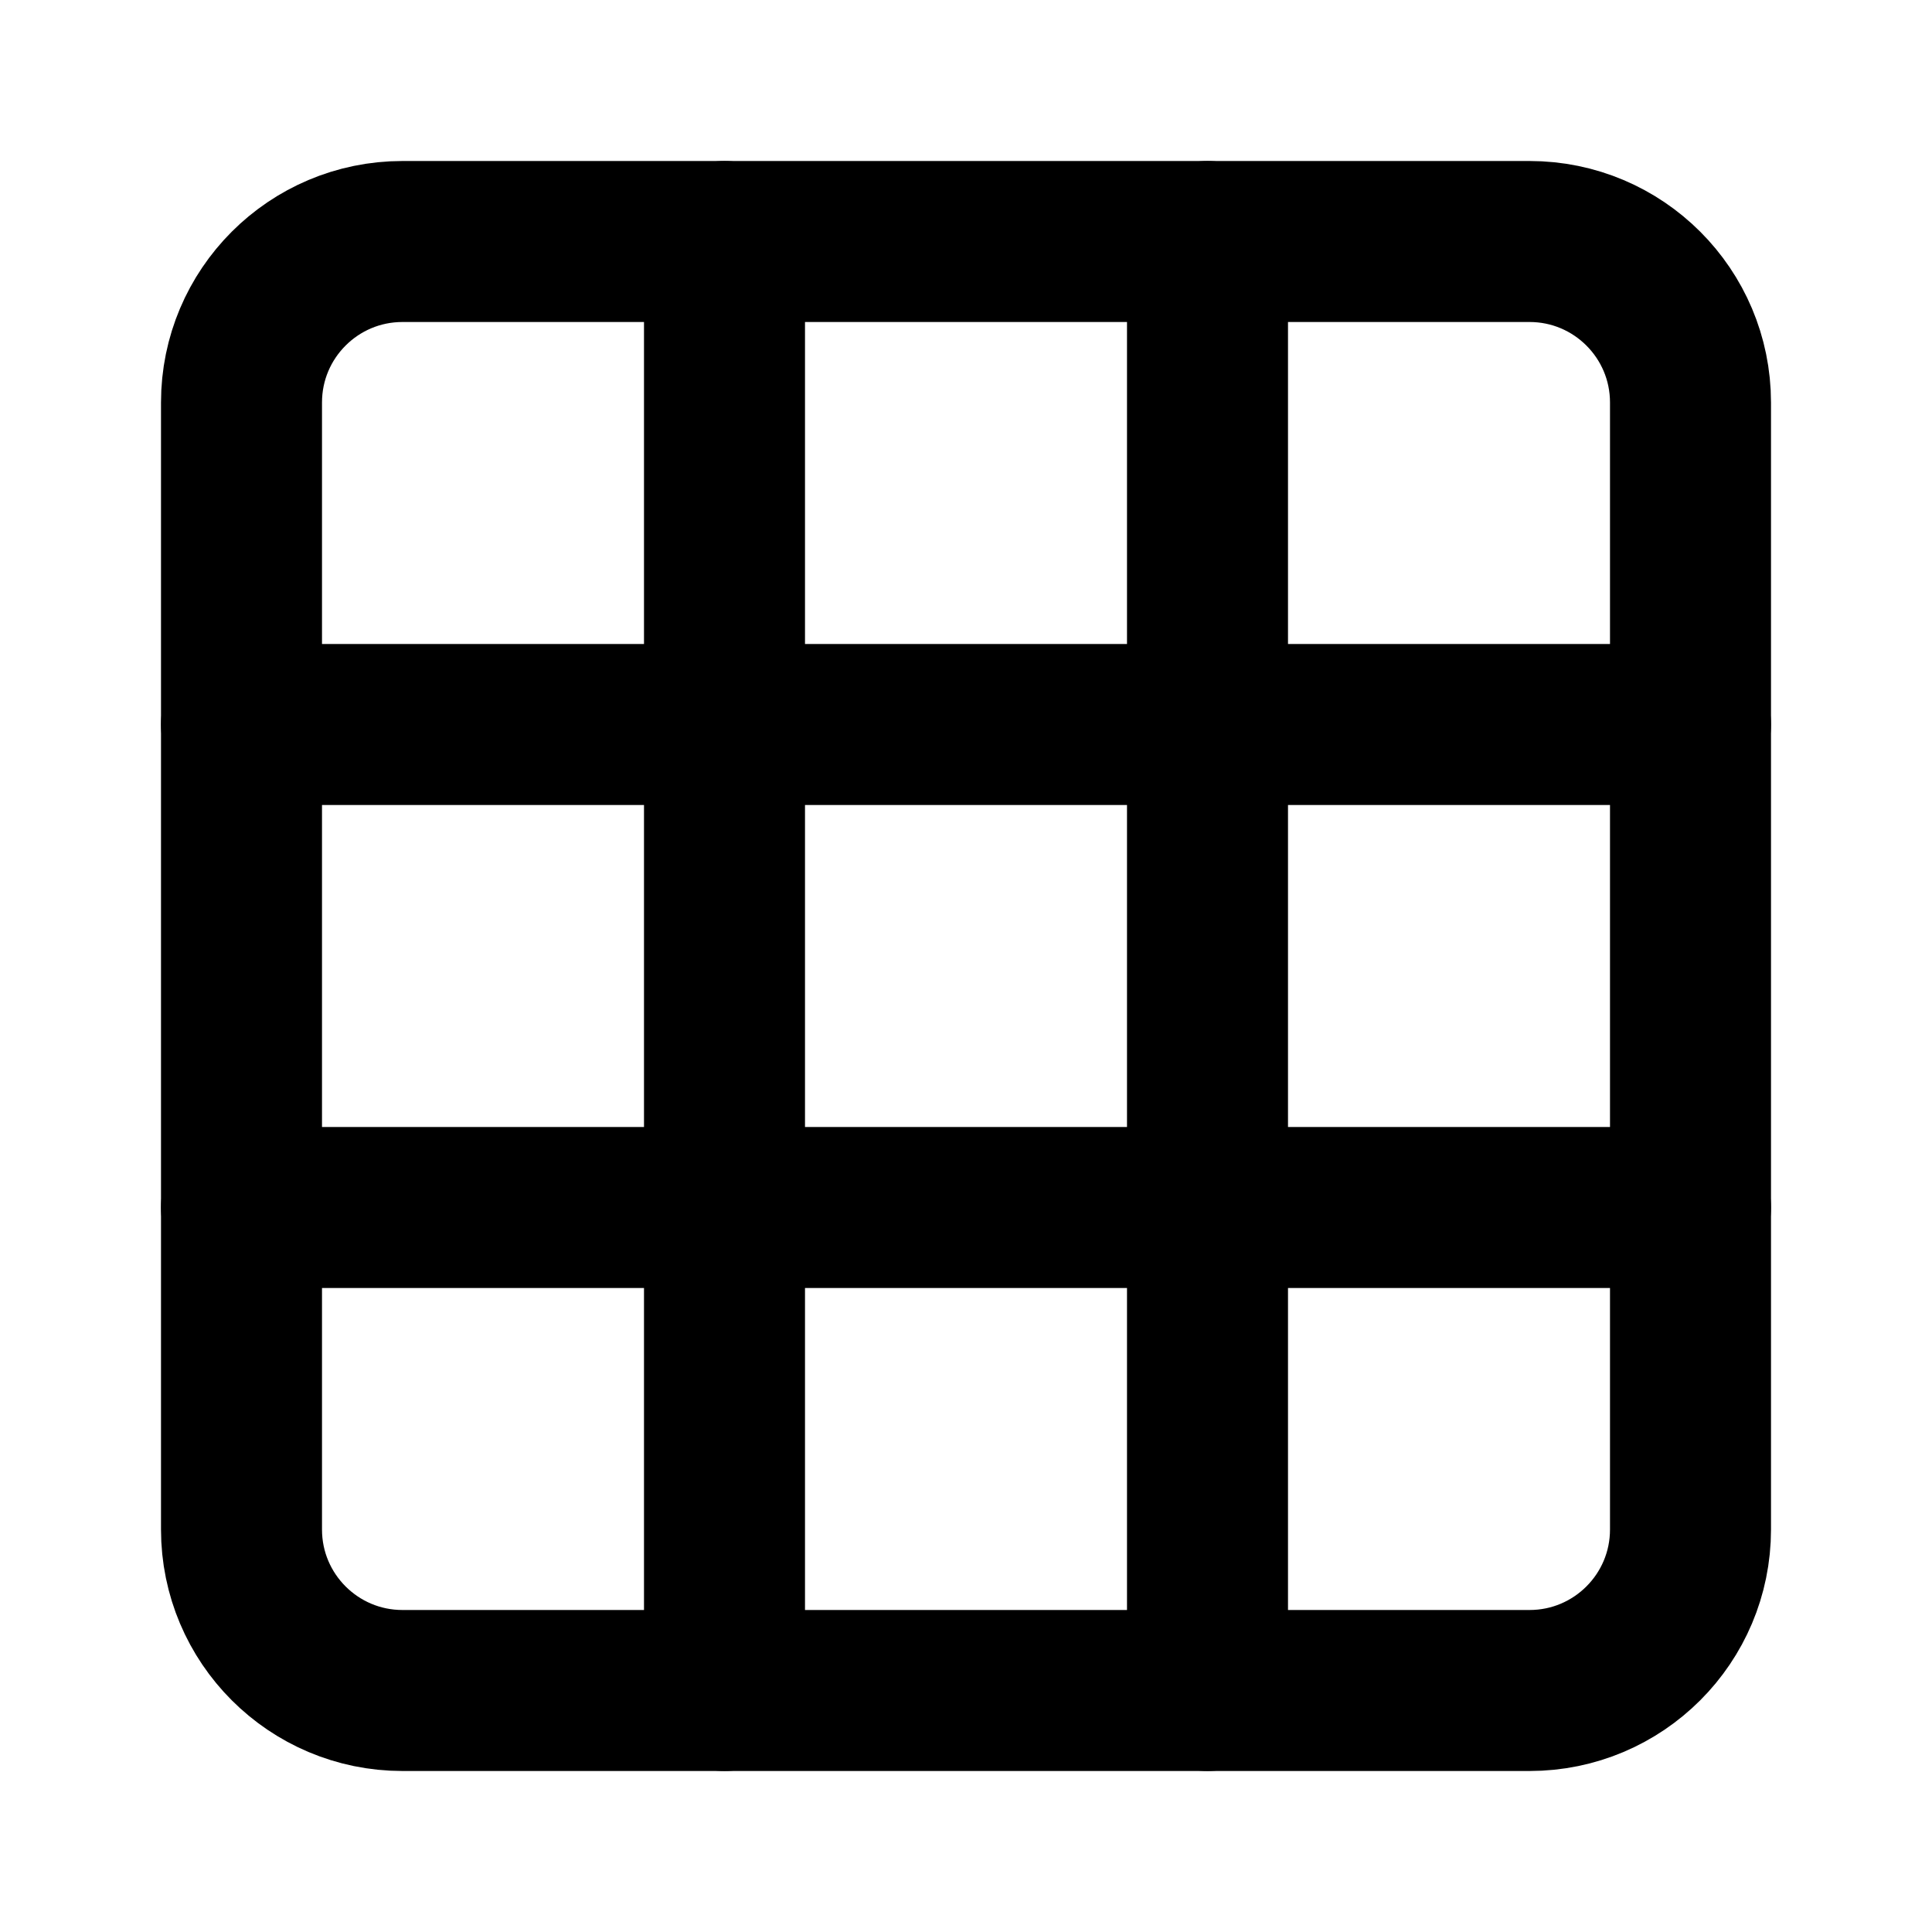
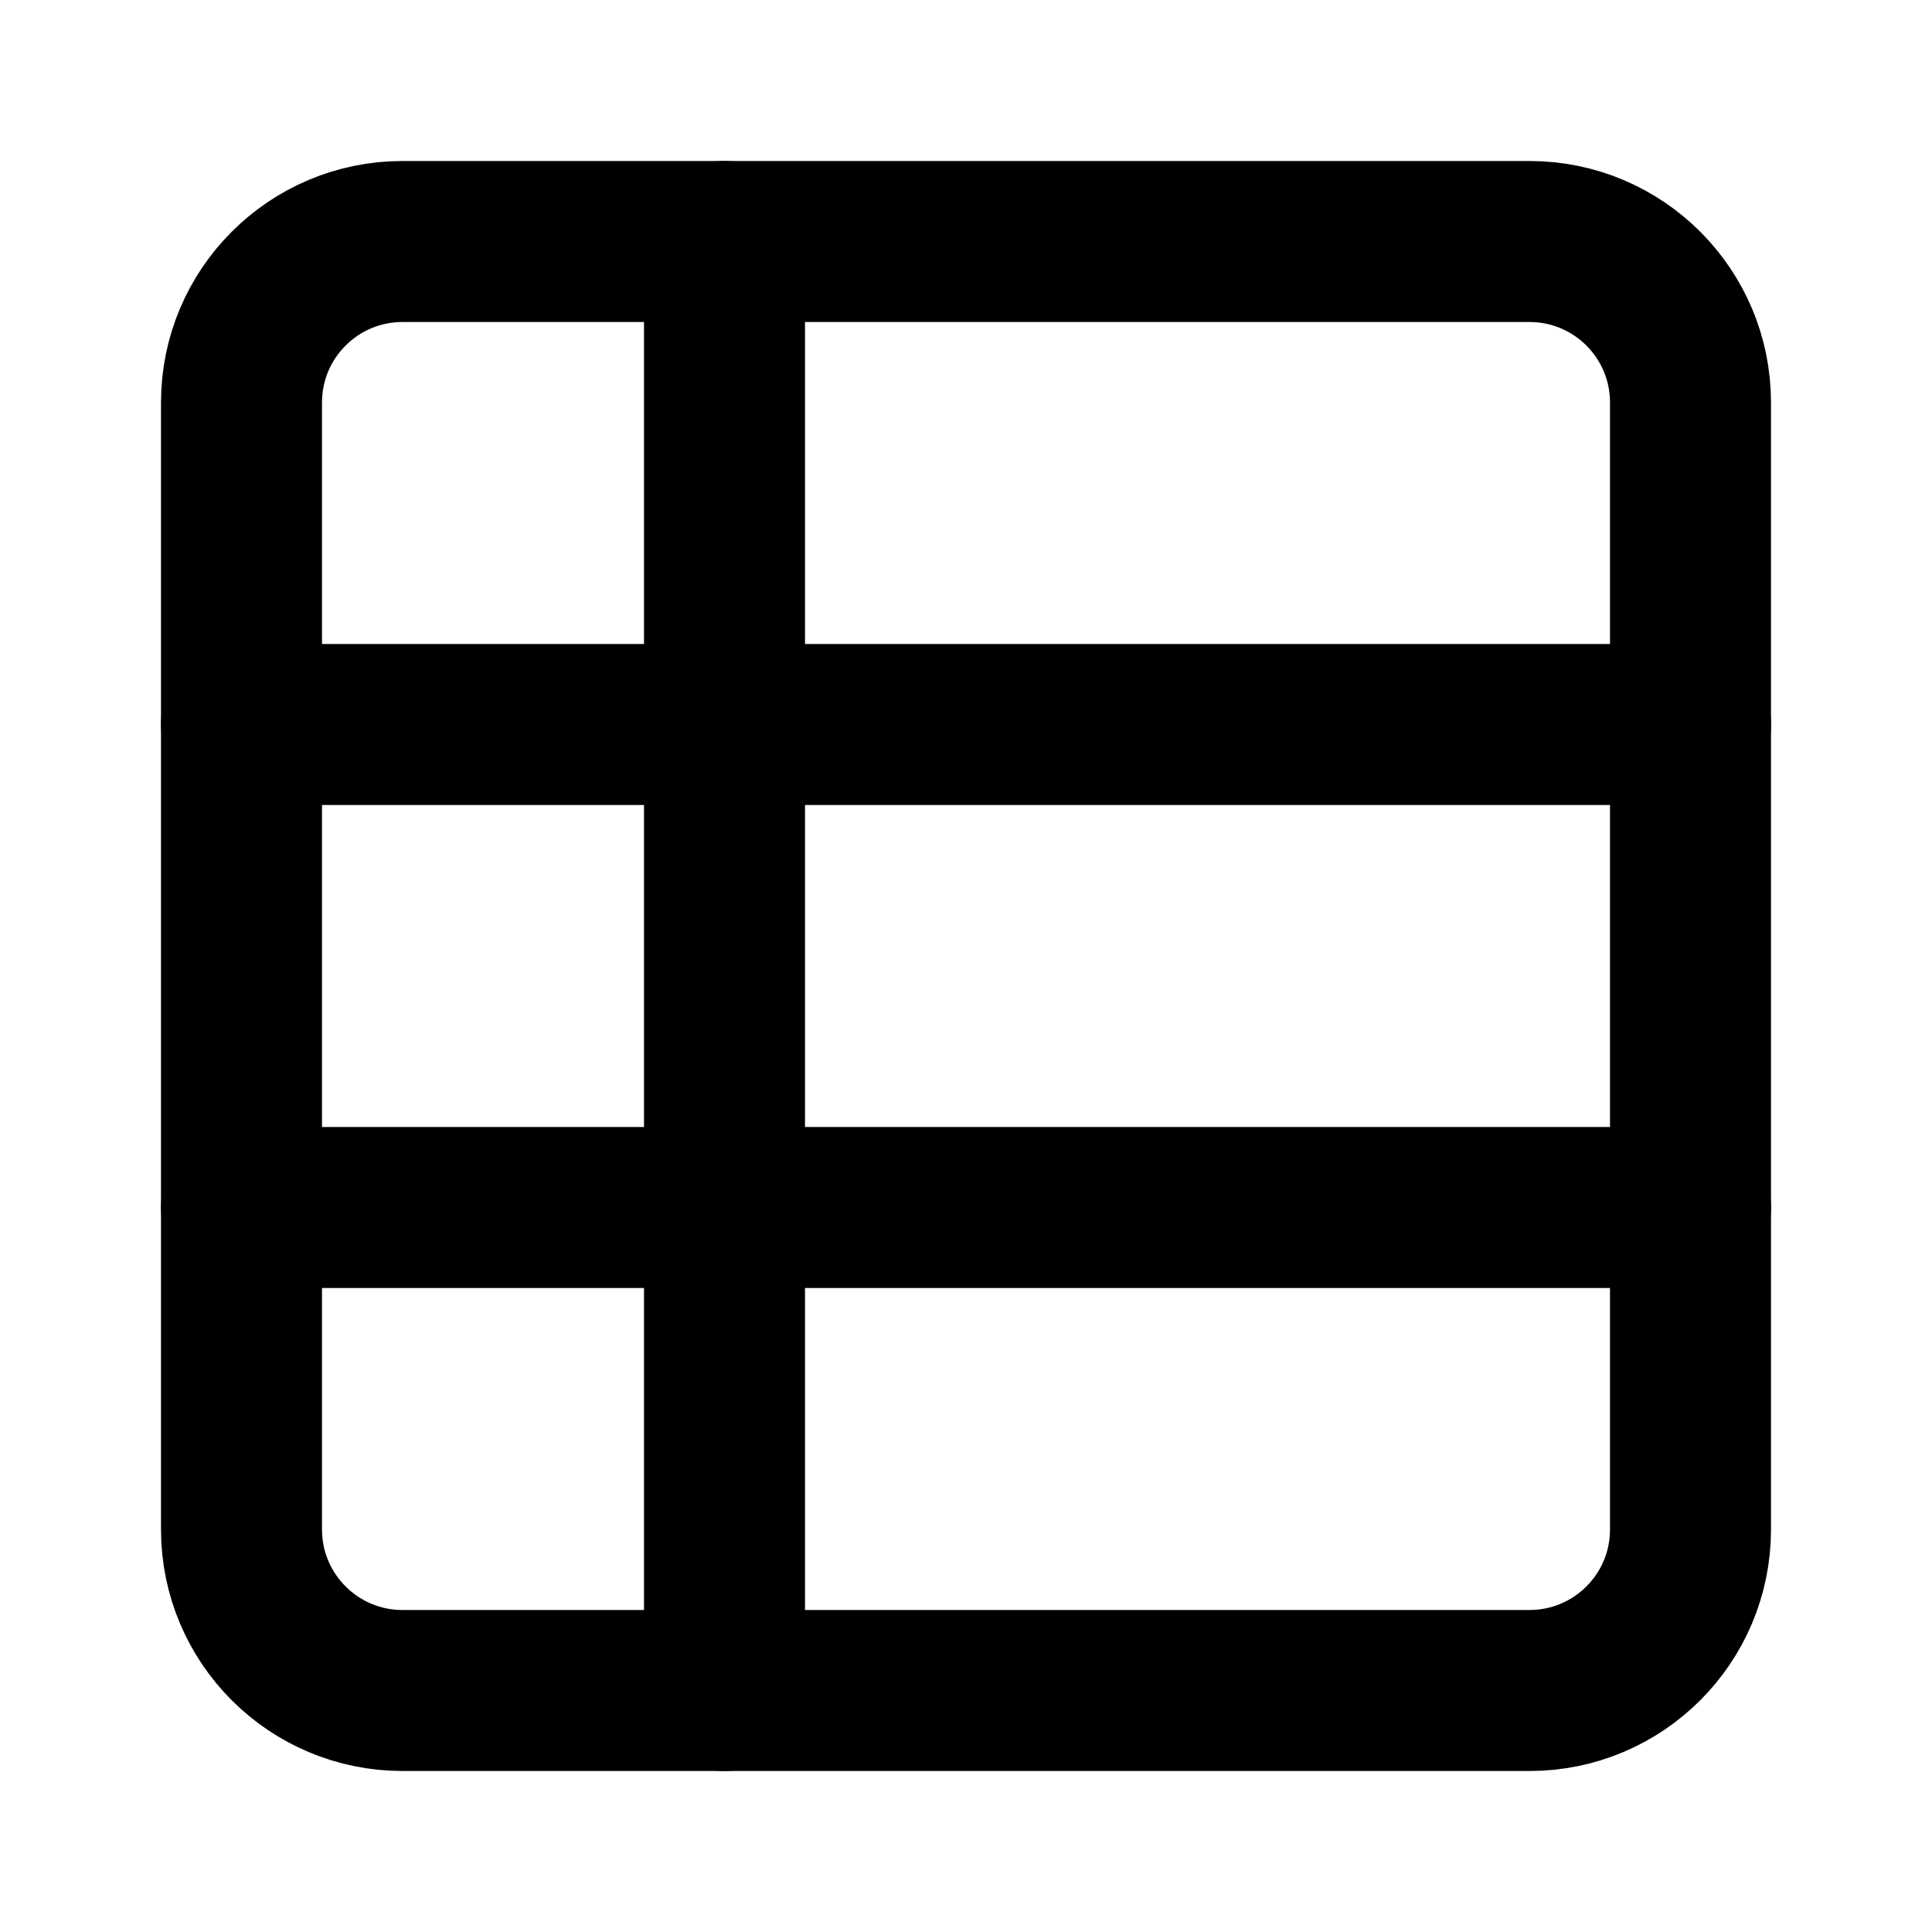
<svg xmlns="http://www.w3.org/2000/svg" width="48" height="48" viewBox="0 0 48 48" fill="none" stroke="currentColor" stroke-width="4" stroke-linecap="round" stroke-linejoin="round">
-   <path id="frame" d="M10 6L18 6L24 6L30 6L38 6A4 4 0 0 1 42 10L42 18L42 24L42 30L42 38A4 4 0 0 1 38 42L30 42L24 42L18 42L10 42A4 4 0 0 1 6 38L6 30L6 24L6 18L6 10A4 4 0 0 1 10 6Z" />
-   <path id="column-18" d="M18 6L18 42" />
-   <path id="column-30" d="M30 6L30 42" />
+   <path id="frame" d="M10 6L18 6L38 6A4 4 0 0 1 42 10L42 18L42 30L42 38A4 4 0 0 1 38 42L18 42L10 42A4 4 0 0 1 6 38L6 30L6 18L6 10A4 4 0 0 1 10 6Z" />
+   <path id="column" d="M18 6L18 42" />
  <path id="row-18" d="M6 18L42 18" />
  <path id="row-30" d="M6 30L42 30" />
</svg>
